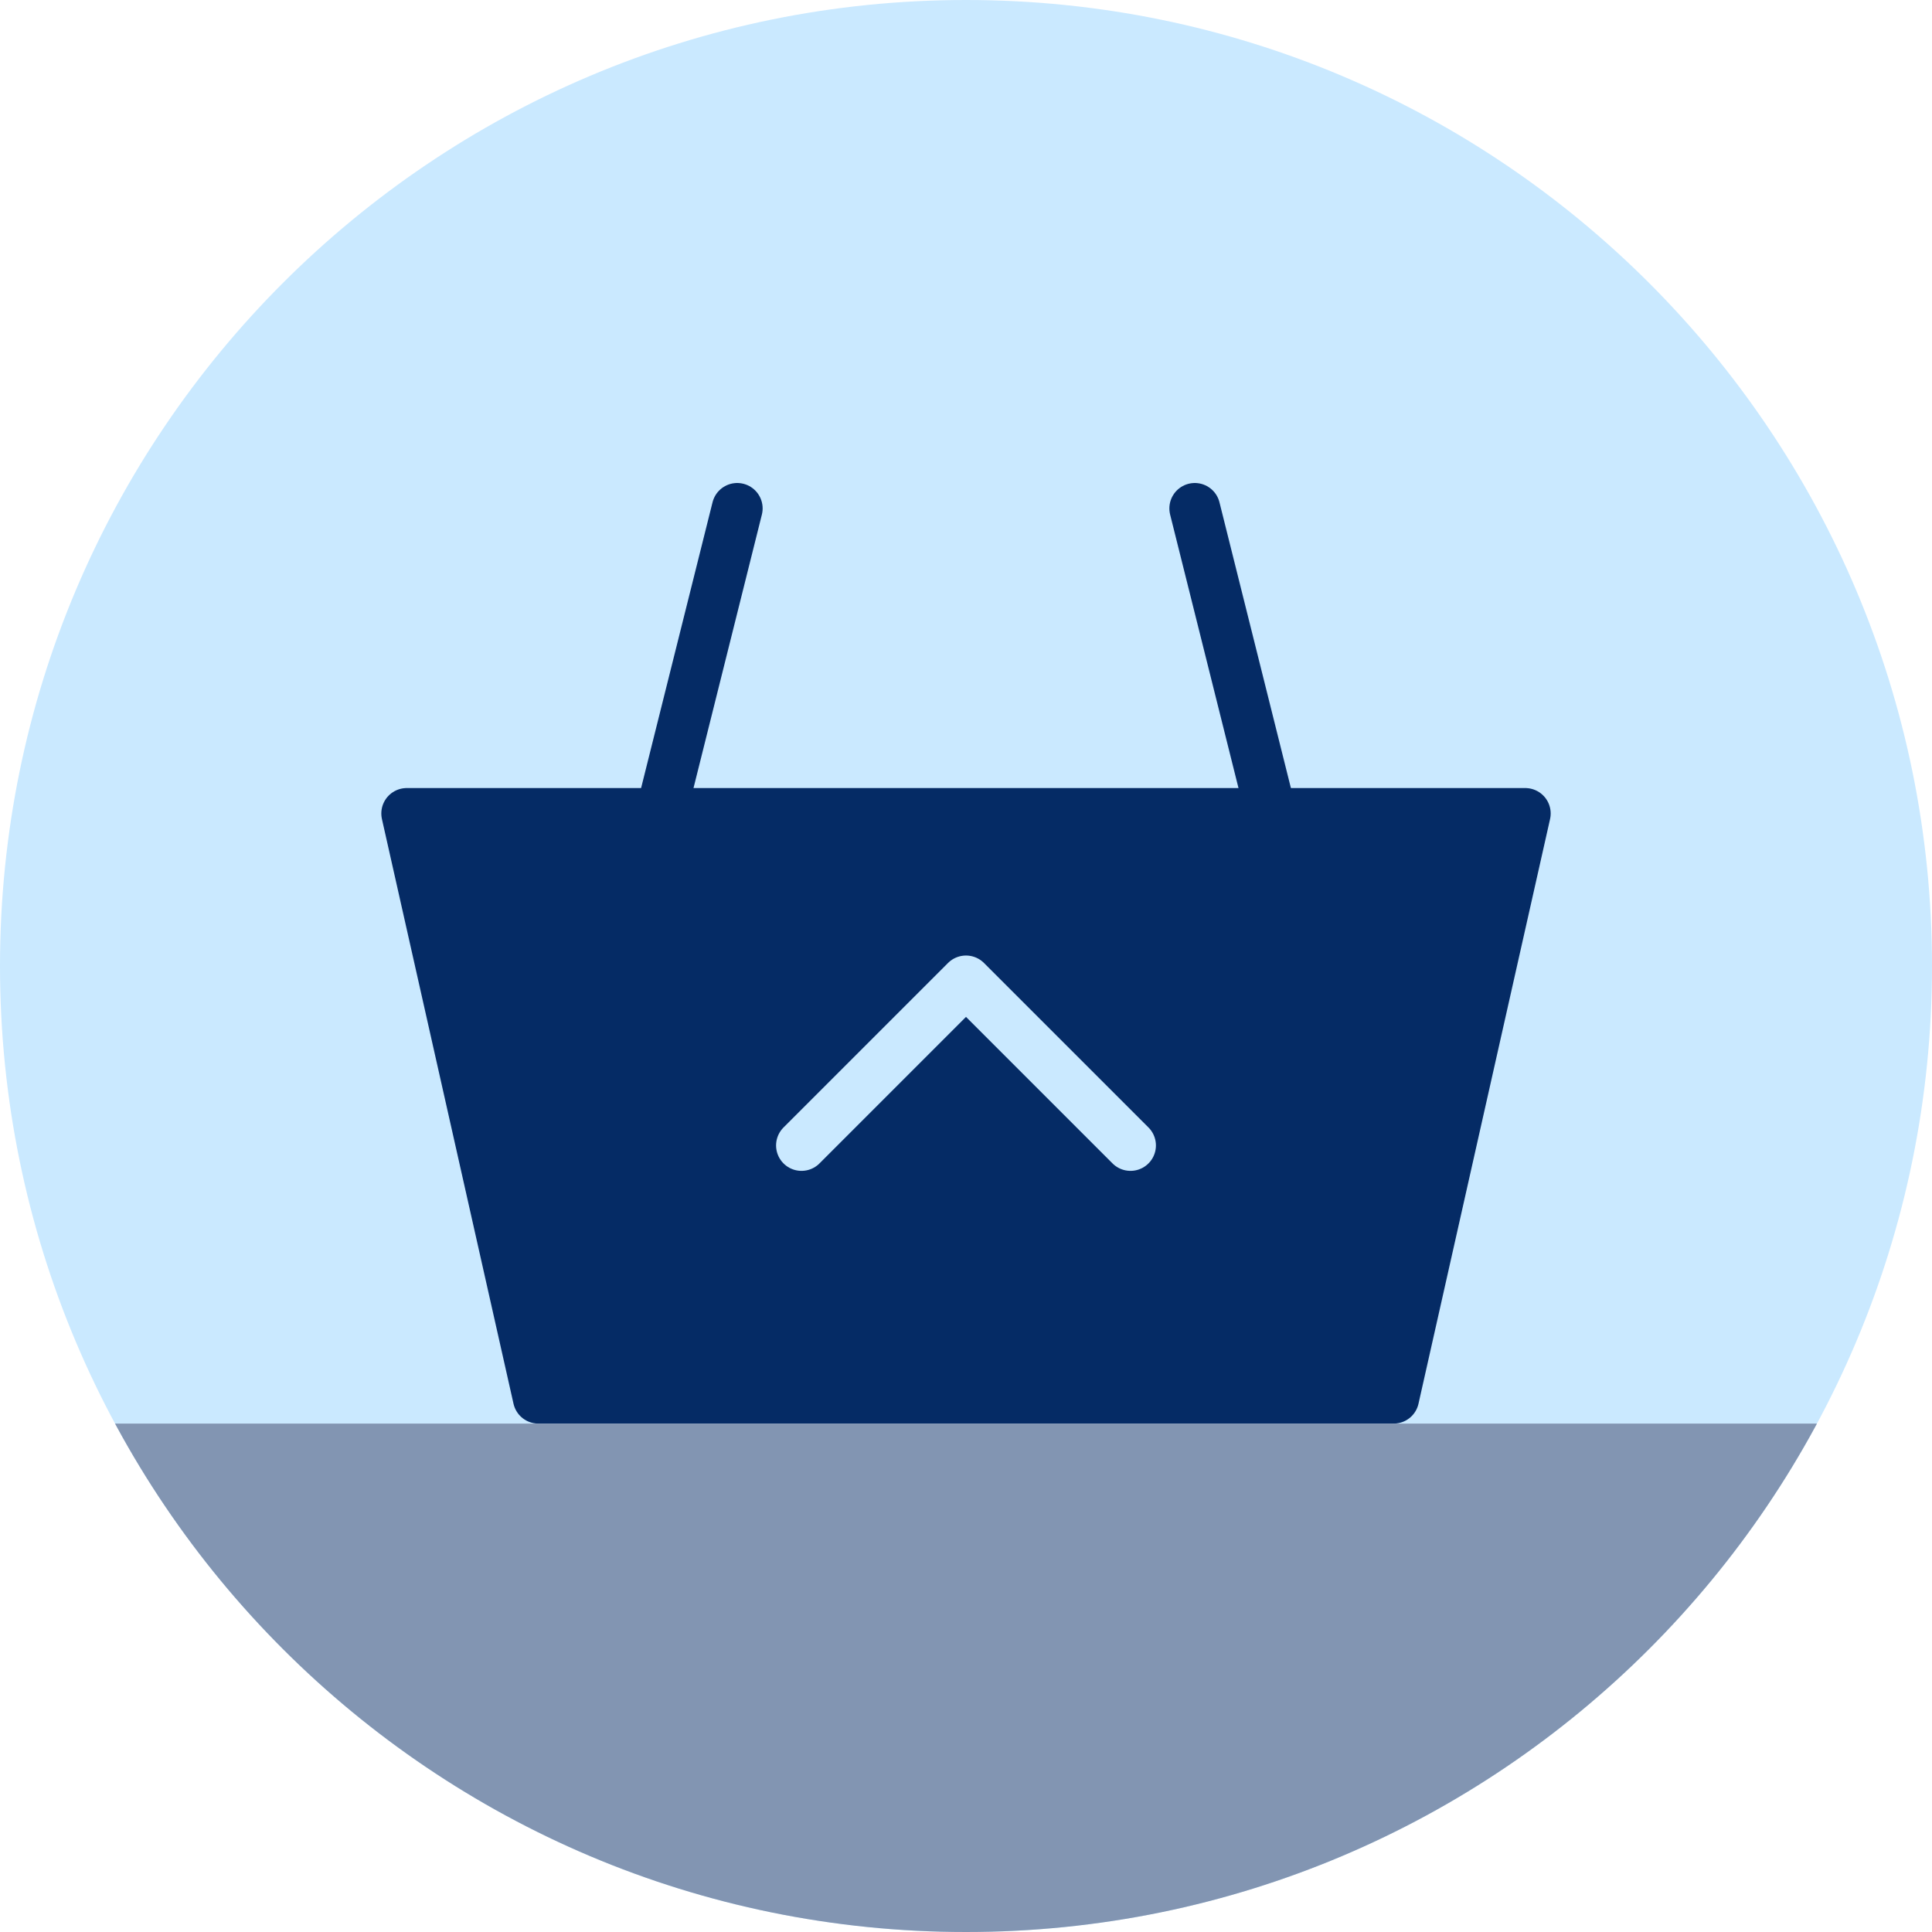
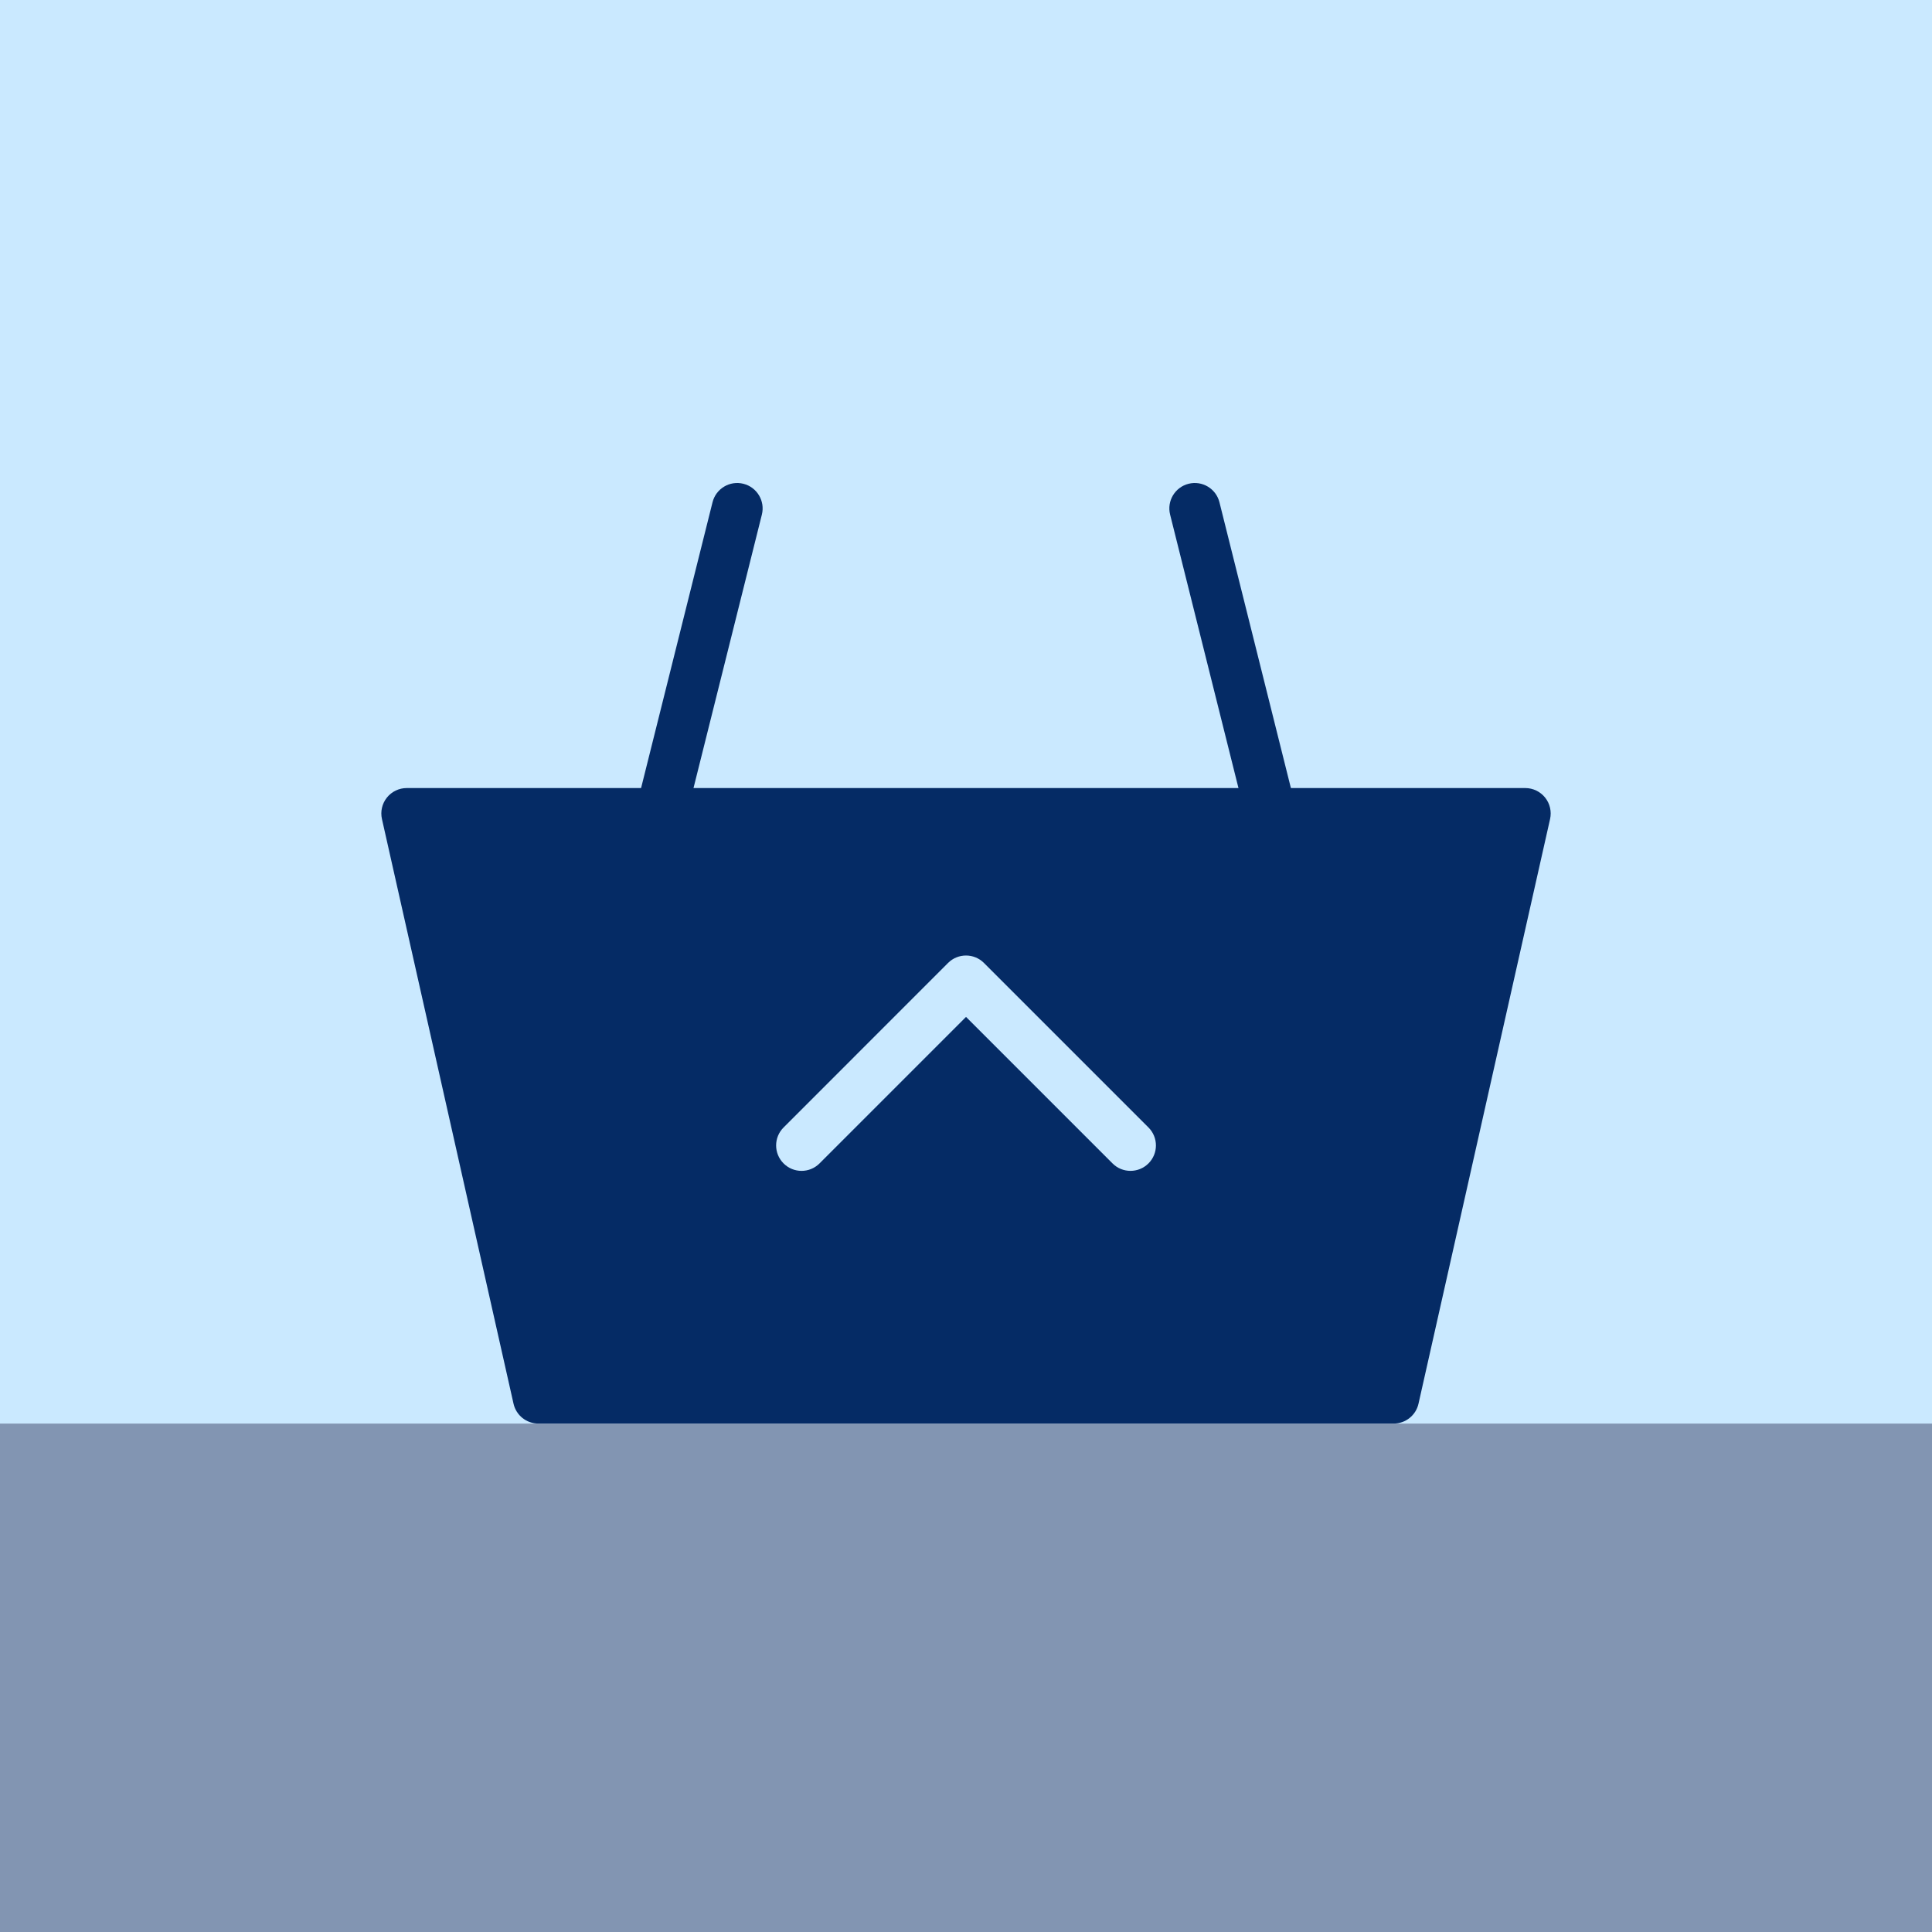
<svg xmlns="http://www.w3.org/2000/svg" fill="none" height="76" viewBox="0 0 76 76" width="76">
  <clipPath id="a">
-     <rect height="76" rx="38" width="76" />
+     <path d="m0 0h76v76h-76z" />
  </clipPath>
  <g clip-path="url(#a)">
-     <rect fill="#cae9ff" height="76" rx="38" width="76" />
-     <g stroke-linecap="round" stroke-linejoin="round" stroke-width="2">
-       <path d="m54.824 55 5.176-23h-44l5.176 23z" fill="#052b65" stroke="#052b65" />
-       <path d="m26 32 3-12m18 0 3 12" stroke="#052b65" />
-       <path d="m31.529 45.059 6.471-6.471 6.471 6.471" stroke="#cae9ff" />
+     <path d="m0 0h76v76h-76z" fill="#cae9ff" />
+     <g fill="#052b65">
+       <path d="m54.824 55 5.176-23h-44l5.176 23z" />
+       <path clip-rule="evenodd" d="m15.219 31.375c.19-.237.477-.375.781-.375h44c.304 0 .591.138.781.375.19.237.261.548.195.844l-5.176 23c-.103.456-.508.78-.976.78h-33.647c-.468 0-.873-.324-.976-.78l-5.176-23c-.067-.296.005-.607.195-.844zm2.031 1.625 4.726 21h32.047l4.726-21z" fill-rule="evenodd" />
+       <path clip-rule="evenodd" d="m29.242 19.03c.536.134.862.677.728 1.213l-3 12c-.134.536-.677.862-1.213.728-.536-.134-.862-.677-.728-1.213l3-12c.134-.536.677-.862 1.213-.728zm17.515 0c.536-.134 1.079.192 1.213.728l3 12c.134.536-.192 1.079-.728 1.213-.536.134-1.079-.192-1.213-.728l-3-12c-.134-.536.192-1.079.728-1.213z" fill-rule="evenodd" />
    </g>
+     <path clip-rule="evenodd" d="m37.293 37.881c.391-.391 1.024-.391 1.414 0l6.471 6.471c.391.391.391 1.024 0 1.414s-1.024.391-1.414 0l-5.763-5.763-5.763 5.763c-.391.391-1.024.391-1.414 0-.391-.391-.391-1.024 0-1.414z" fill="#cae9ff" fill-rule="evenodd" />
    <path d="m0 56h76v28h-76z" fill="#8295b2" />
  </g>
</svg>
